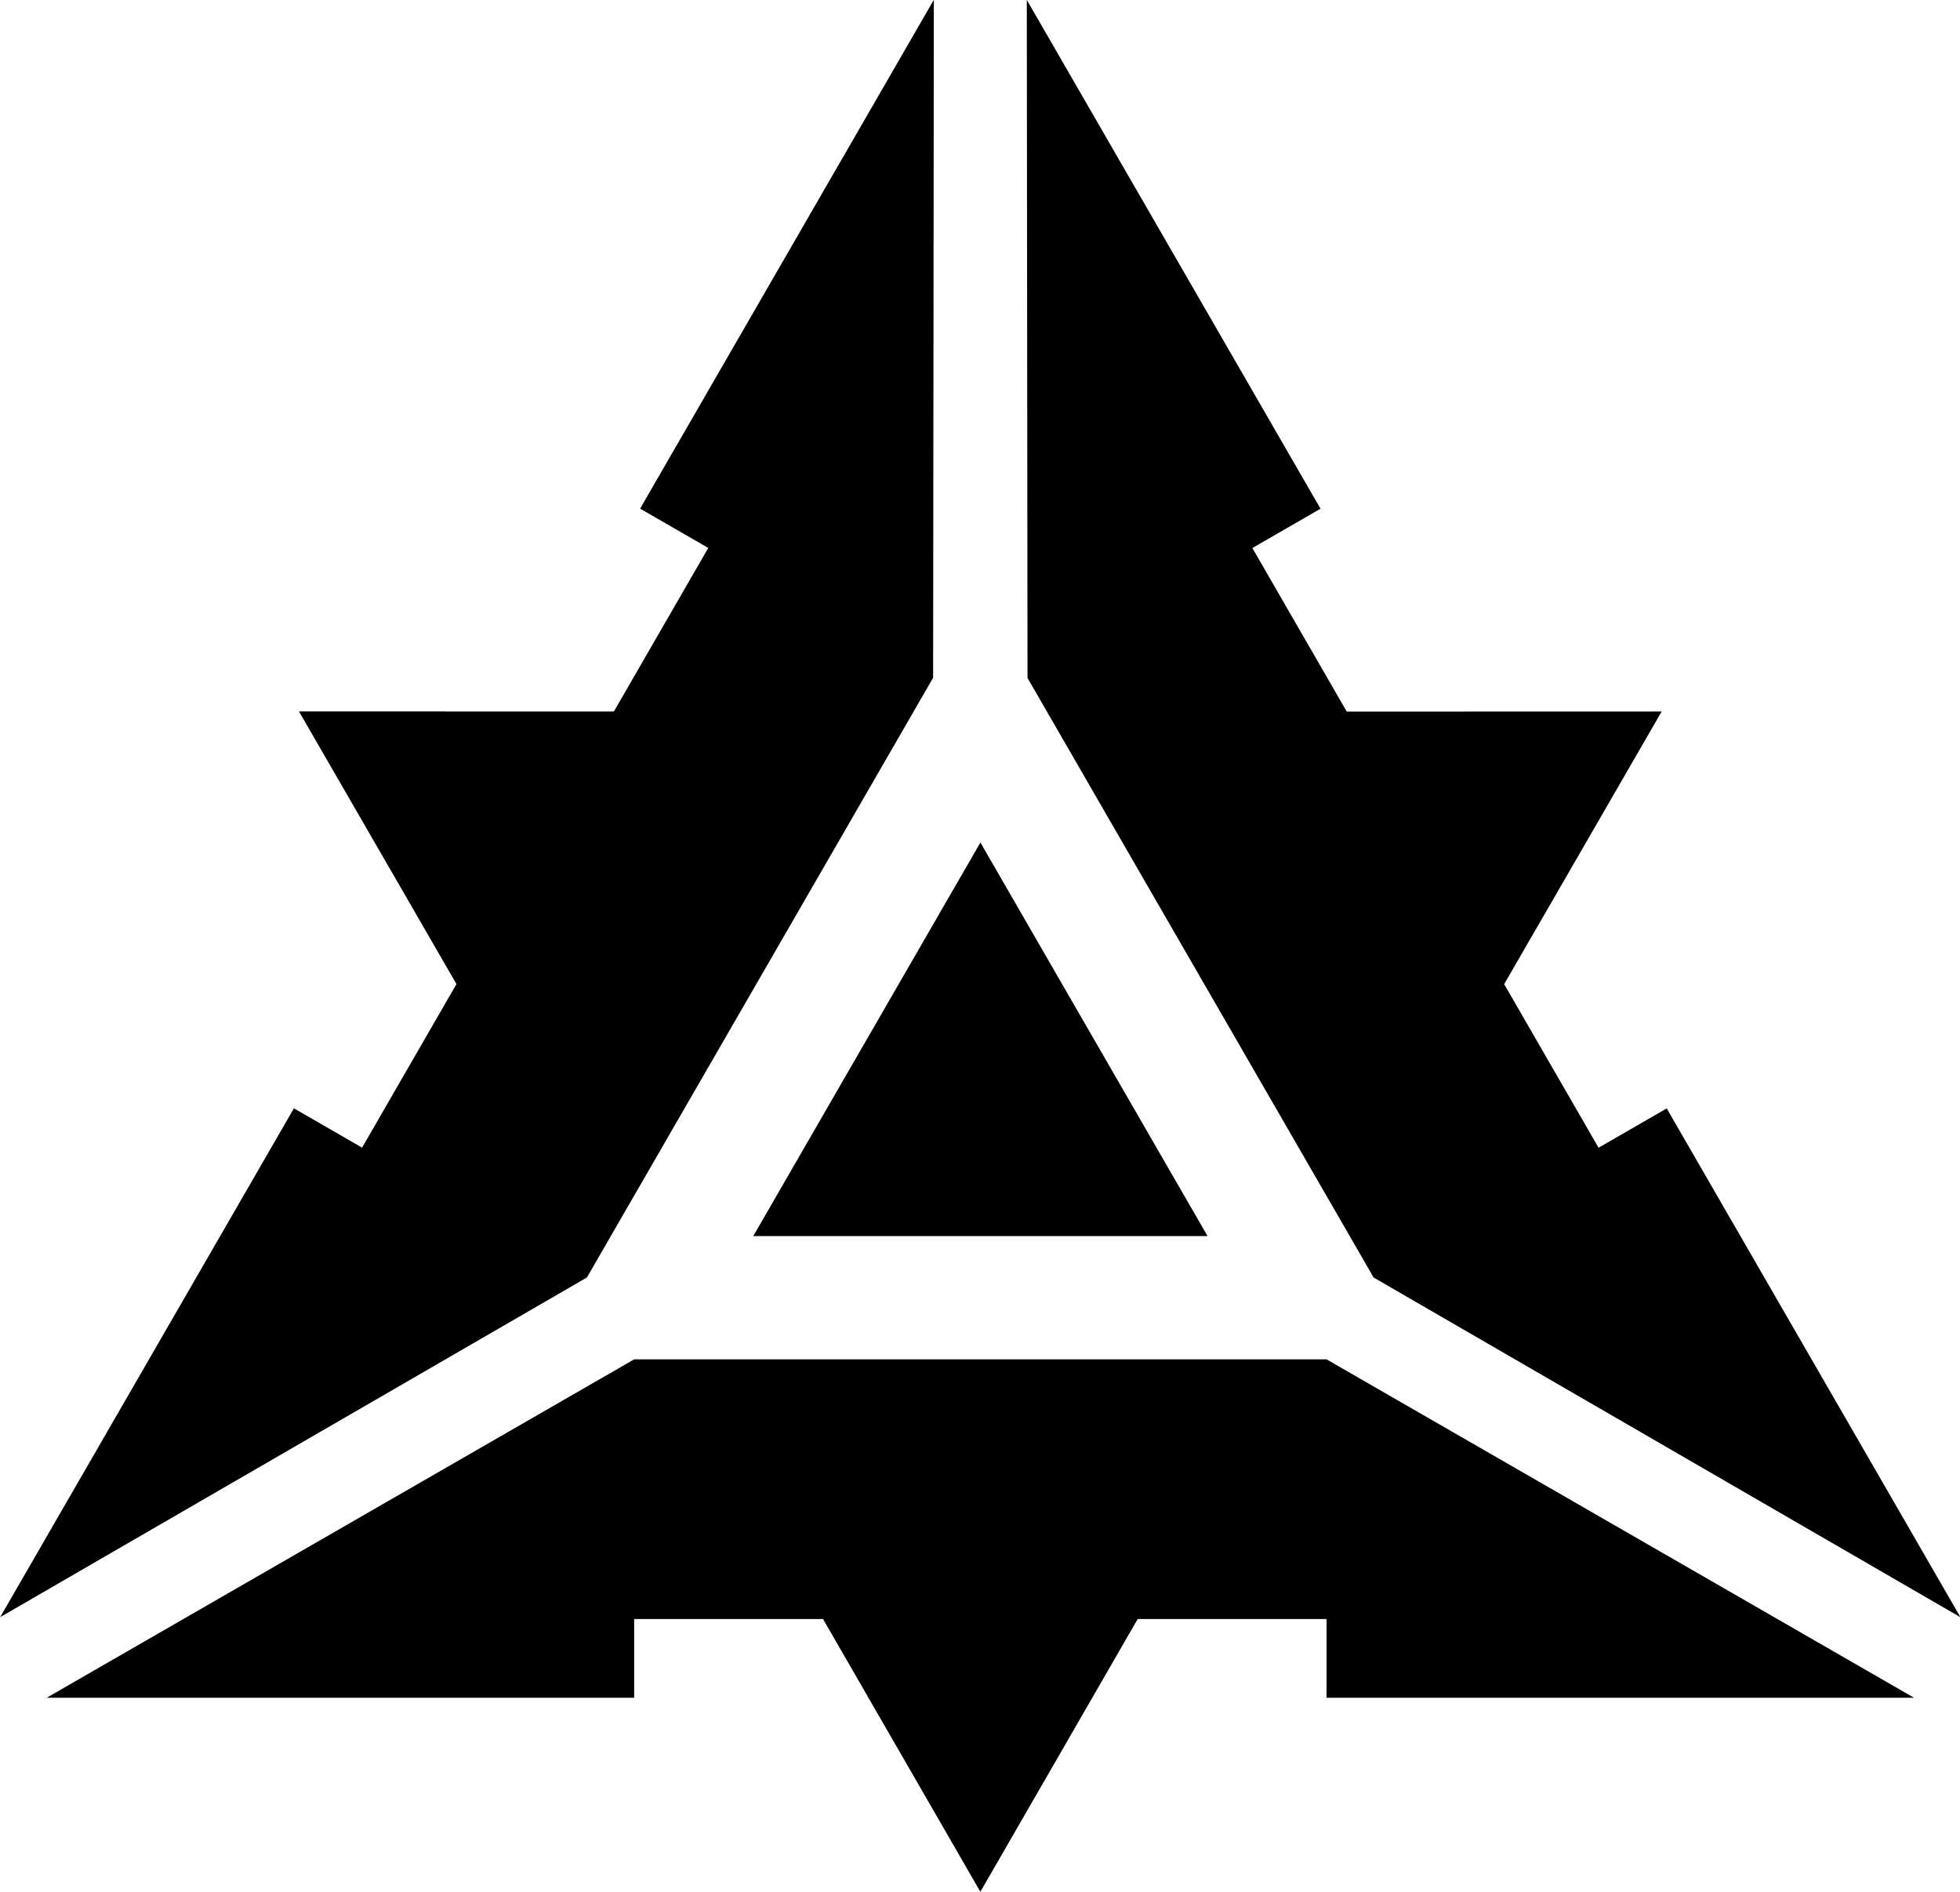
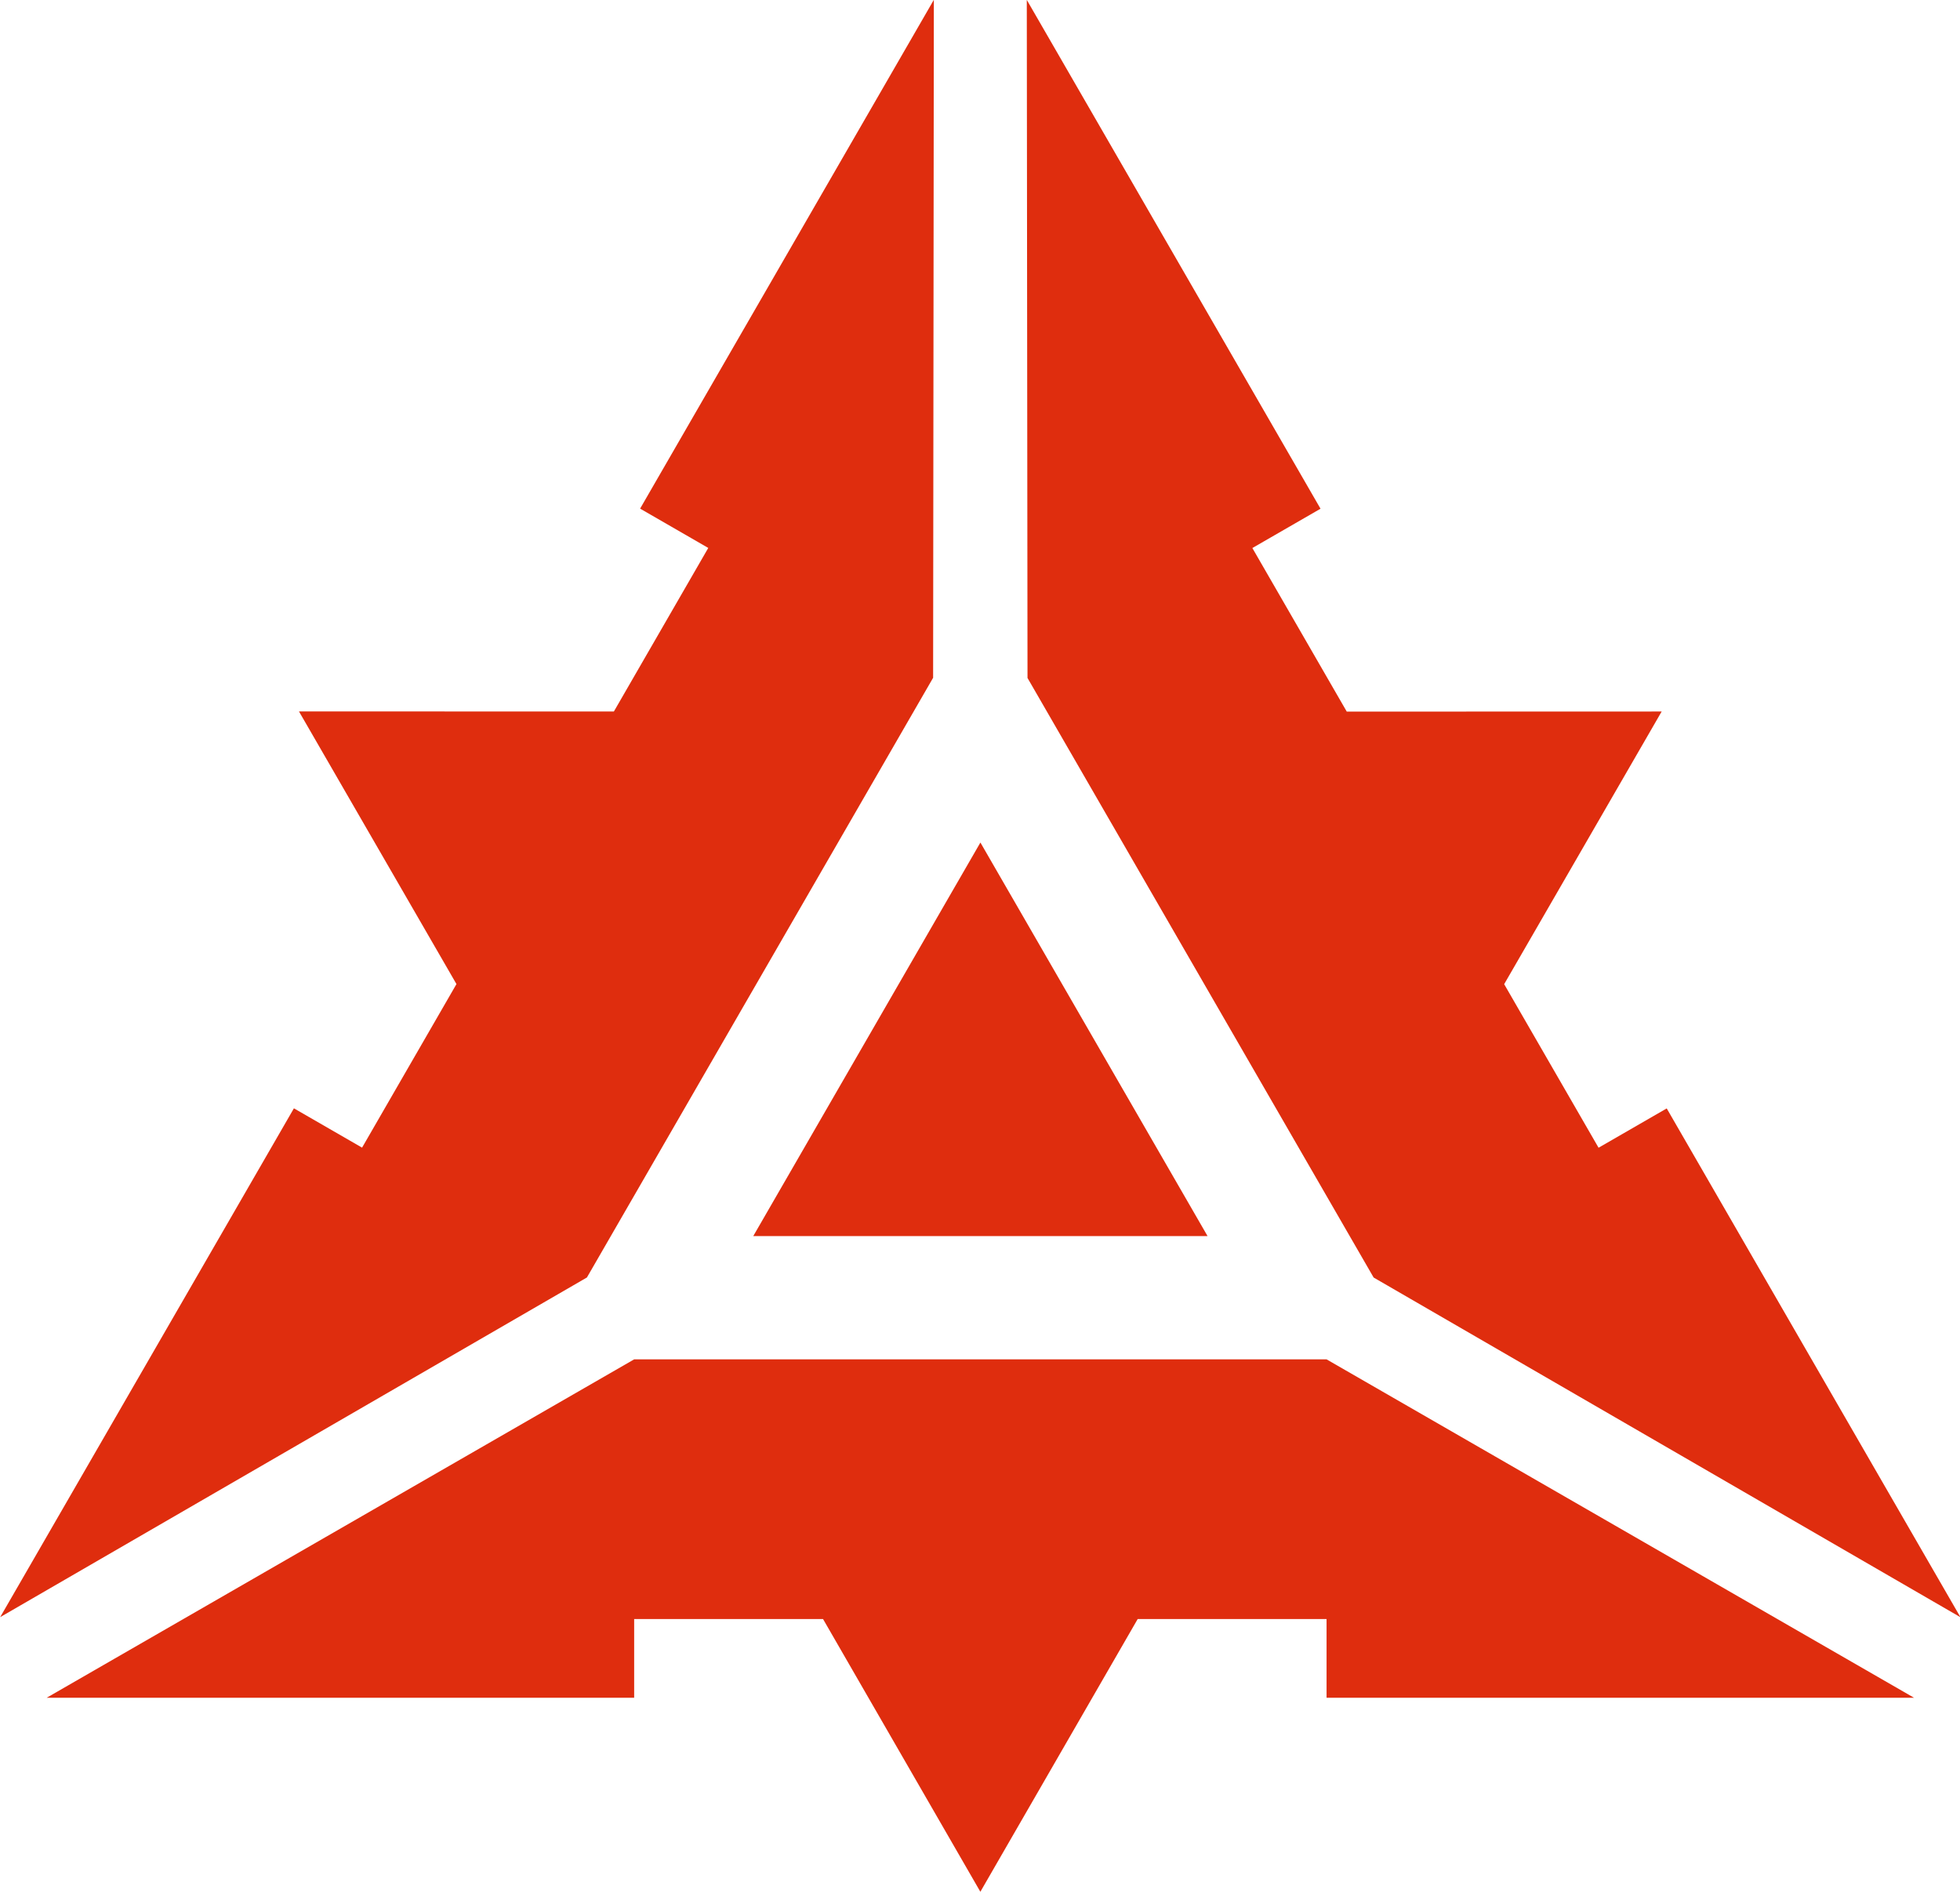
- <svg xmlns="http://www.w3.org/2000/svg" version="1.1" viewBox="0 0 21.74 20.98">
+ <svg xmlns="http://www.w3.org/2000/svg" version="1.1" viewBox="0 0 21.74 20.98" fill="#df2d0e">
  <path d="M10.874 9.345c-0.84 1.455-1.68 2.909-2.519 4.364 1.68 0 3.359 0 5.039 0-0.84-1.455-1.68-2.909-2.519-4.364z" />
  <path d="M15.237 14.169c2.169 1.256 4.339 2.511 6.508 3.767-1.086-1.881-2.172-3.762-3.258-5.643-0.252 0.145-0.504 0.291-0.756 0.436-0.349-0.605-0.698-1.209-1.047-1.814 0.582-1.008 1.165-2.016 1.747-3.024-1.164 0-2.329 0.001-3.493 0.001-0.349-0.605-0.698-1.209-1.047-1.814 0.252-0.145 0.504-0.291 0.756-0.436-1.086-1.881-2.172-3.762-3.258-5.643 0.003 2.507 0.005 5.013 0.008 7.52 1.28 2.217 2.56 4.434 3.84 6.651z" />
  <path d="M7.034 15.076c-2.172 1.251-4.344 2.502-6.516 3.753 2.172 0 4.344 0 6.516 0 0-0.291 0-0.582 0-0.873 0.698 0 1.396 0 2.095 0 0.582 1.009 1.164 2.017 1.745 3.025 0.582-1.009 1.164-2.017 1.745-3.025 0.698 0 1.396 0 2.095 0 0 0.291 0 0.582 0 0.873 2.172 0 4.344 0 6.516 0-2.172-1.251-4.344-2.502-6.516-3.753-2.56 0-5.12 0-7.68 0z" />
  <path d="M10.35 7.518c0.003-2.507 0.005-5.013 0.008-7.52-1.086 1.881-2.172 3.762-3.258 5.643 0.252 0.145 0.504 0.291 0.756 0.436-0.349 0.605-0.698 1.209-1.047 1.814-1.164-0-2.329-0.001-3.493-0.001 0.582 1.008 1.165 2.016 1.747 3.024-0.349 0.605-0.698 1.209-1.047 1.814-0.252-0.145-0.504-0.291-0.756-0.436-1.086 1.881-2.172 3.762-3.258 5.643 2.169-1.256 4.339-2.511 6.508-3.767 1.28-2.217 2.56-4.434 3.84-6.651z" />
</svg>
